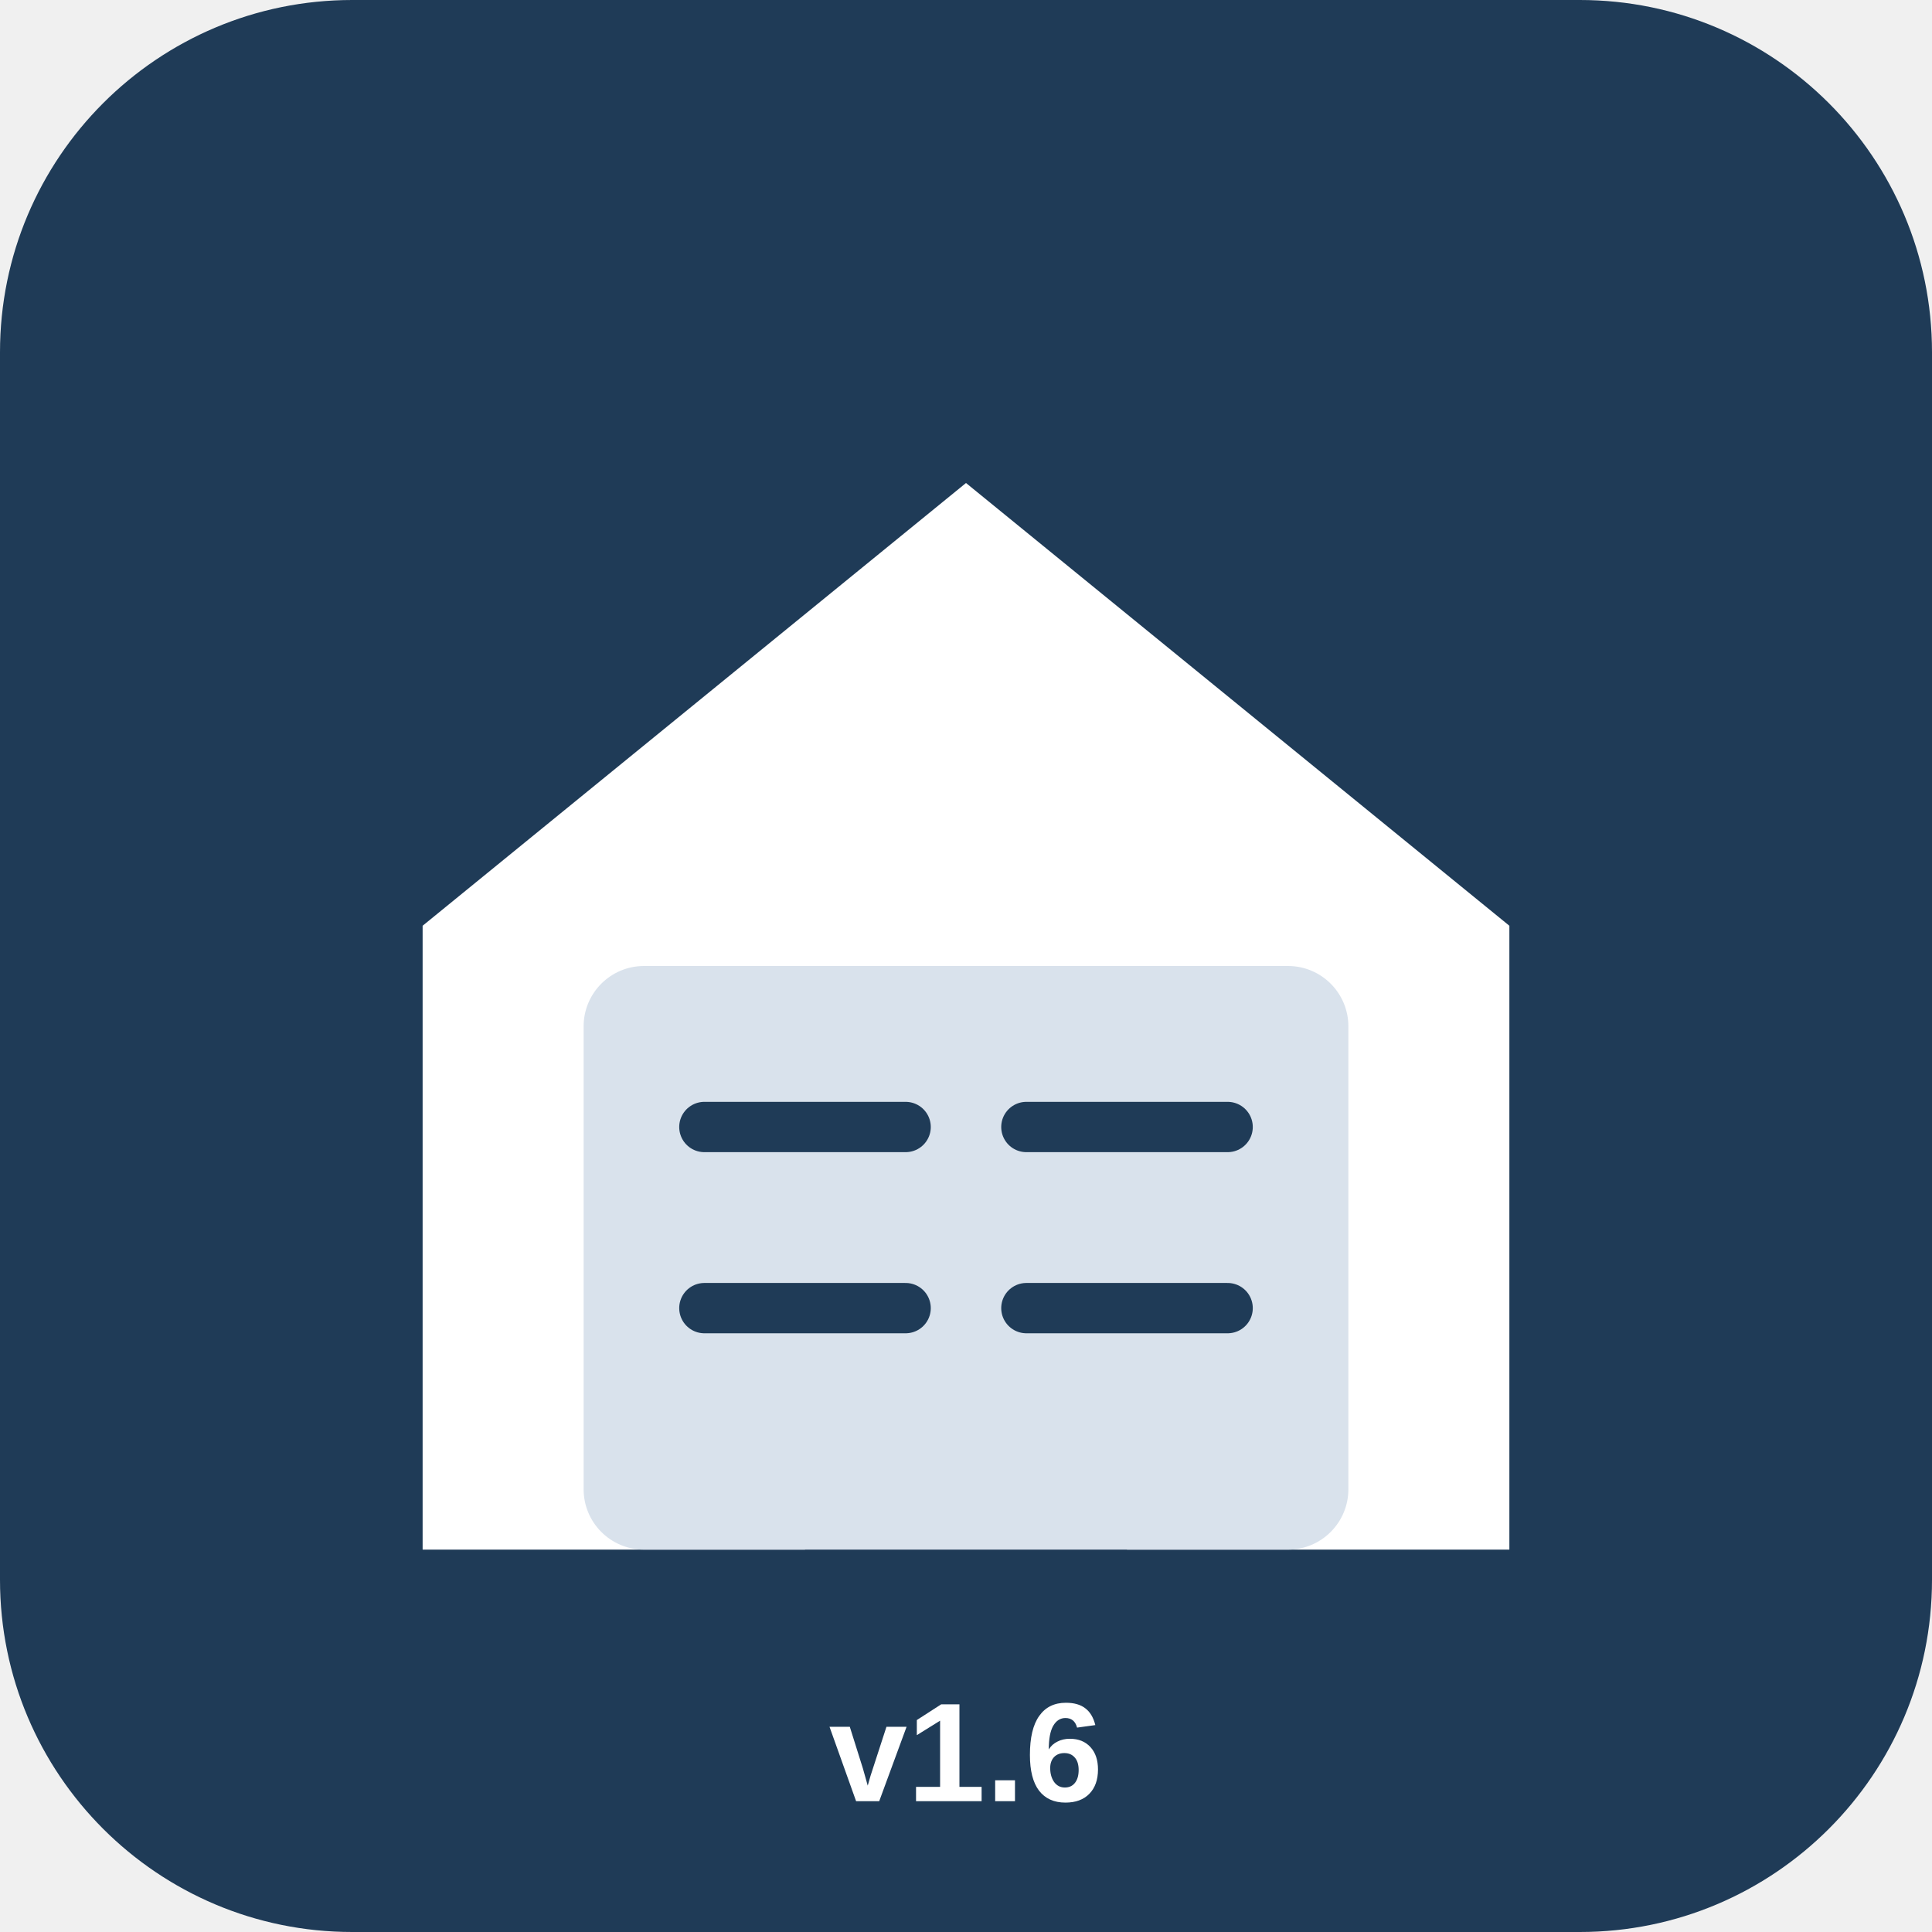
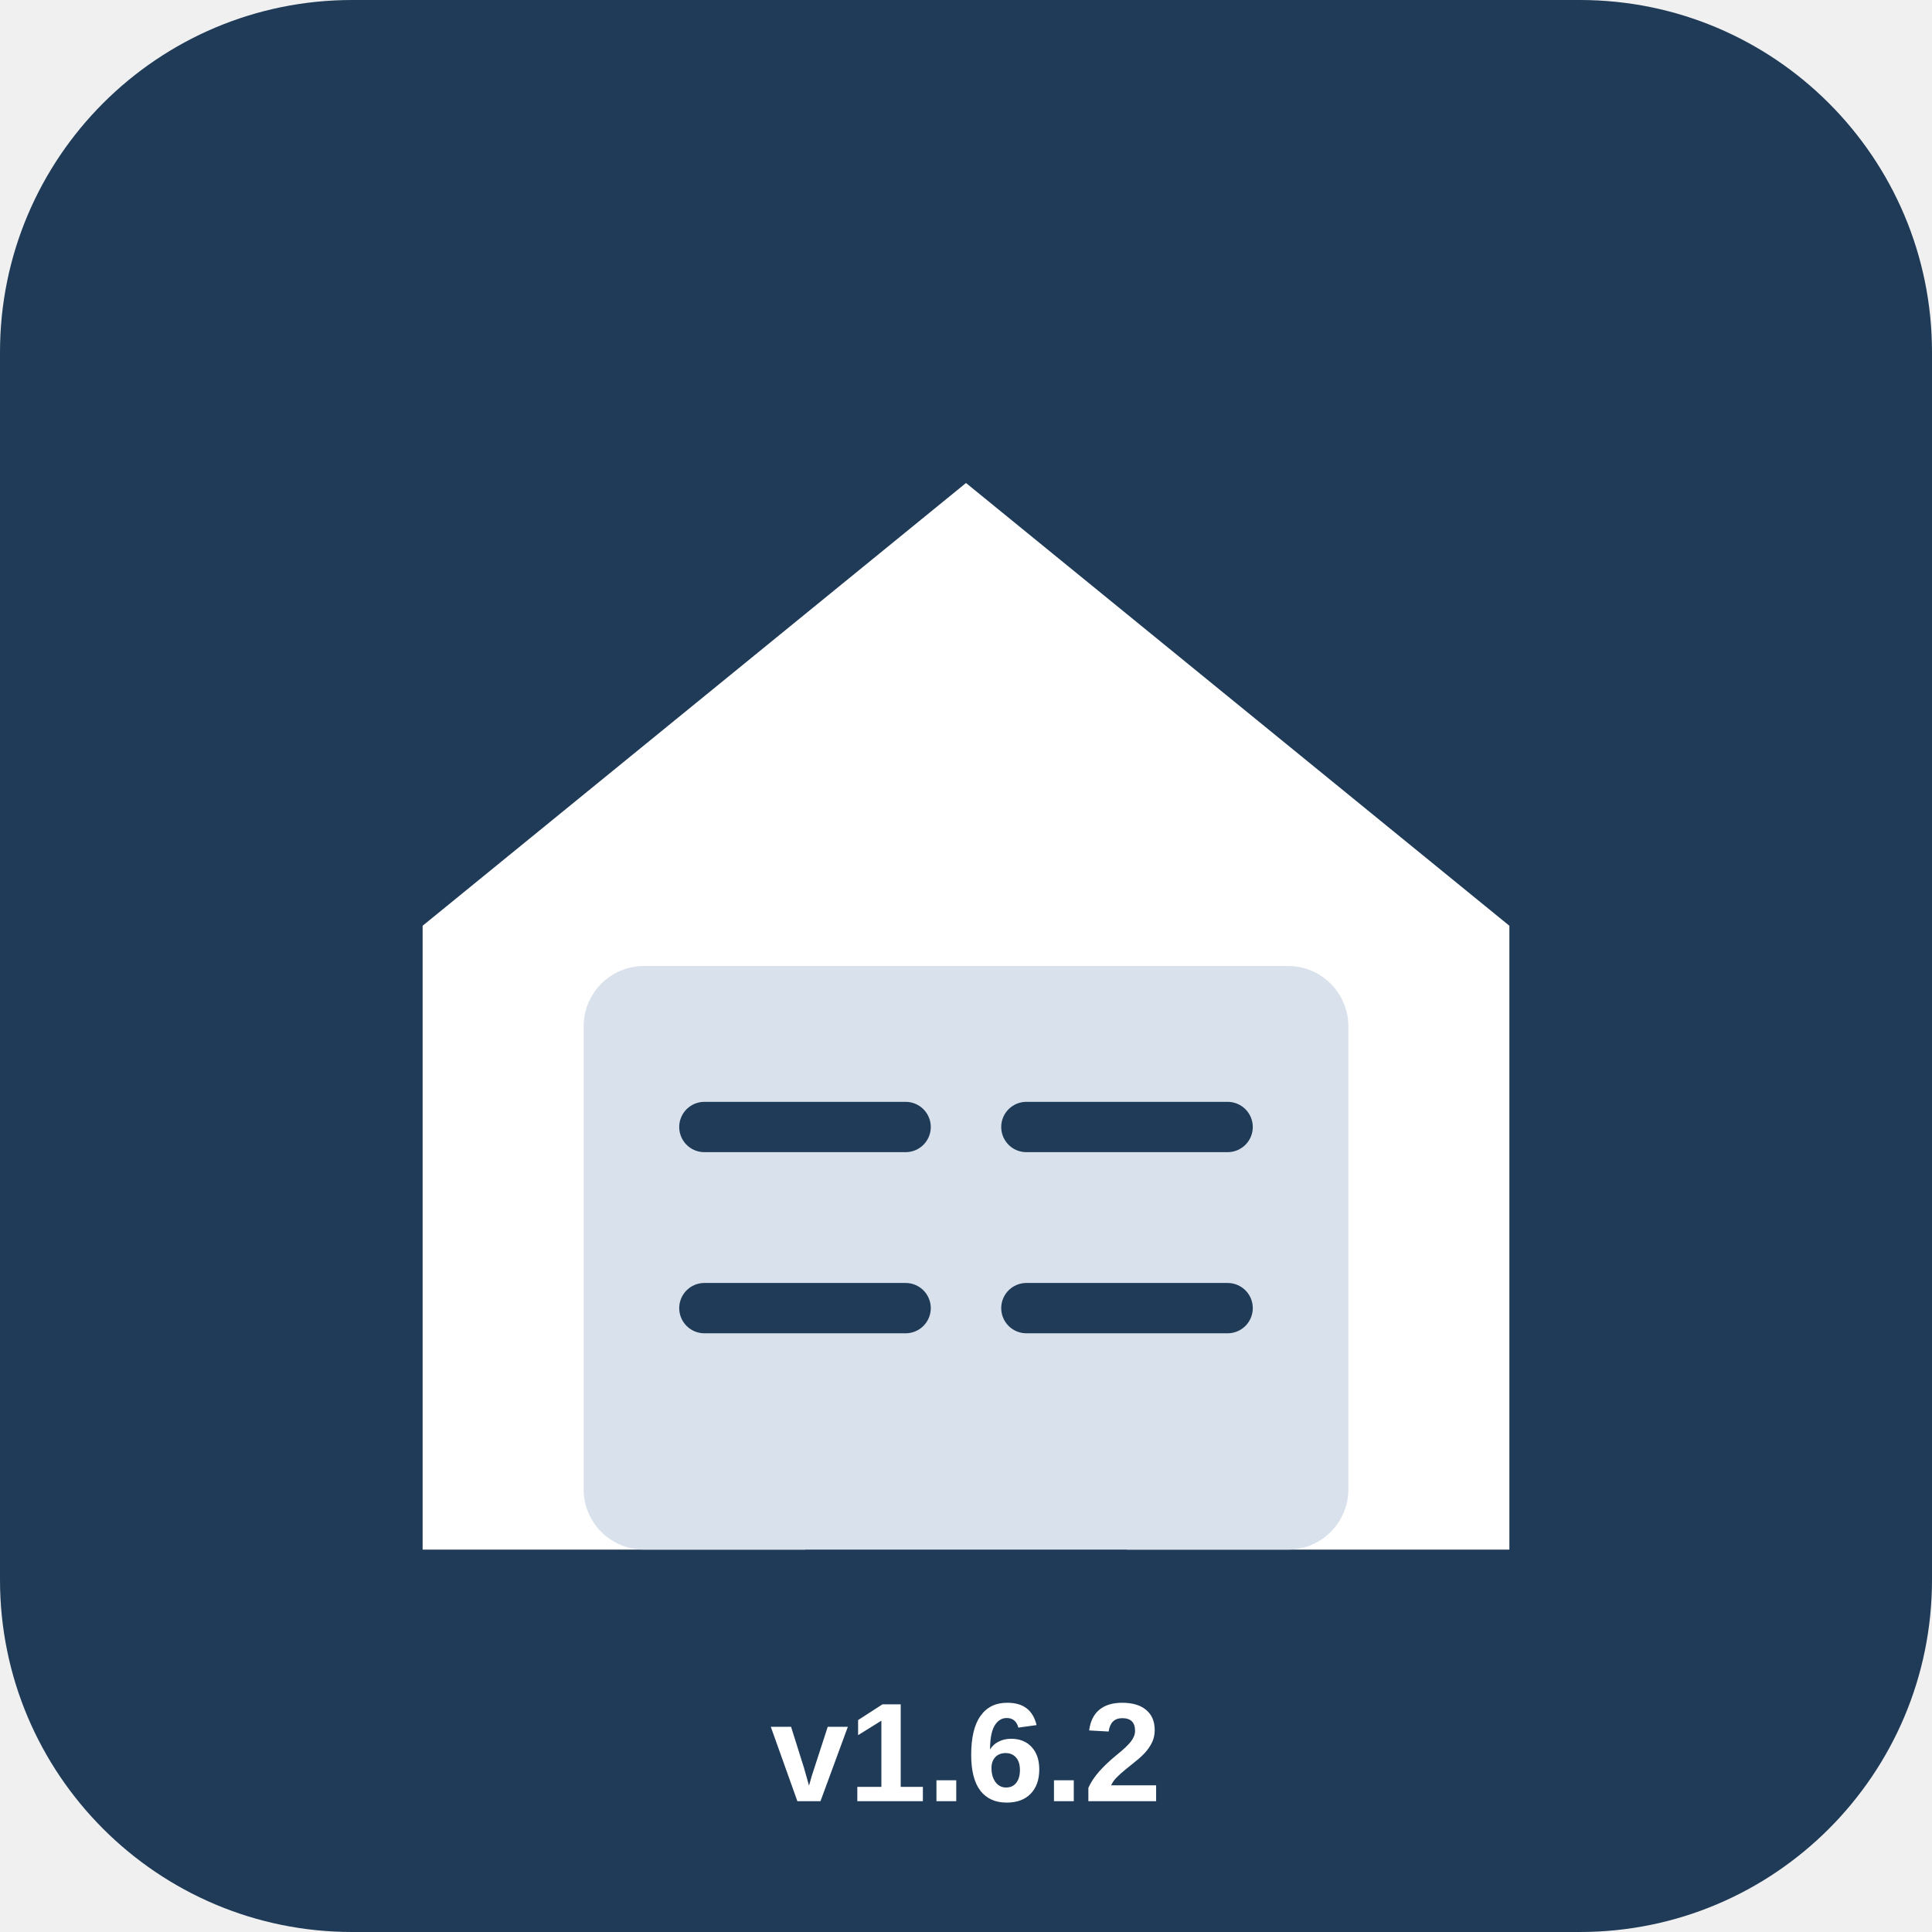
<svg xmlns="http://www.w3.org/2000/svg" width="192" height="192" viewBox="0 0 192 192">
  <rect width="192" height="192" rx="35" fill="#1f3b57" />
  <path d="M42 92 L96 48 L150 92 V154 H112 V112 H80 V154 H42 Z" fill="white" />
  <rect x="58" y="96" width="76" height="58" rx="6" fill="#d9e2ec" />
  <path d="M70 112h20M102 112h20M70 130h20M102 130h20" stroke="#1f3b57" stroke-width="5" stroke-linecap="round" />
-   <text x="96" y="179" font-family="Arial" font-size="14" font-weight="bold" text-anchor="middle" fill="white">v1.6</text>
+   <text x="96" y="179" font-family="Arial" font-size="14" font-weight="bold" text-anchor="middle" fill="white">v1.6.2</text>
</svg>
